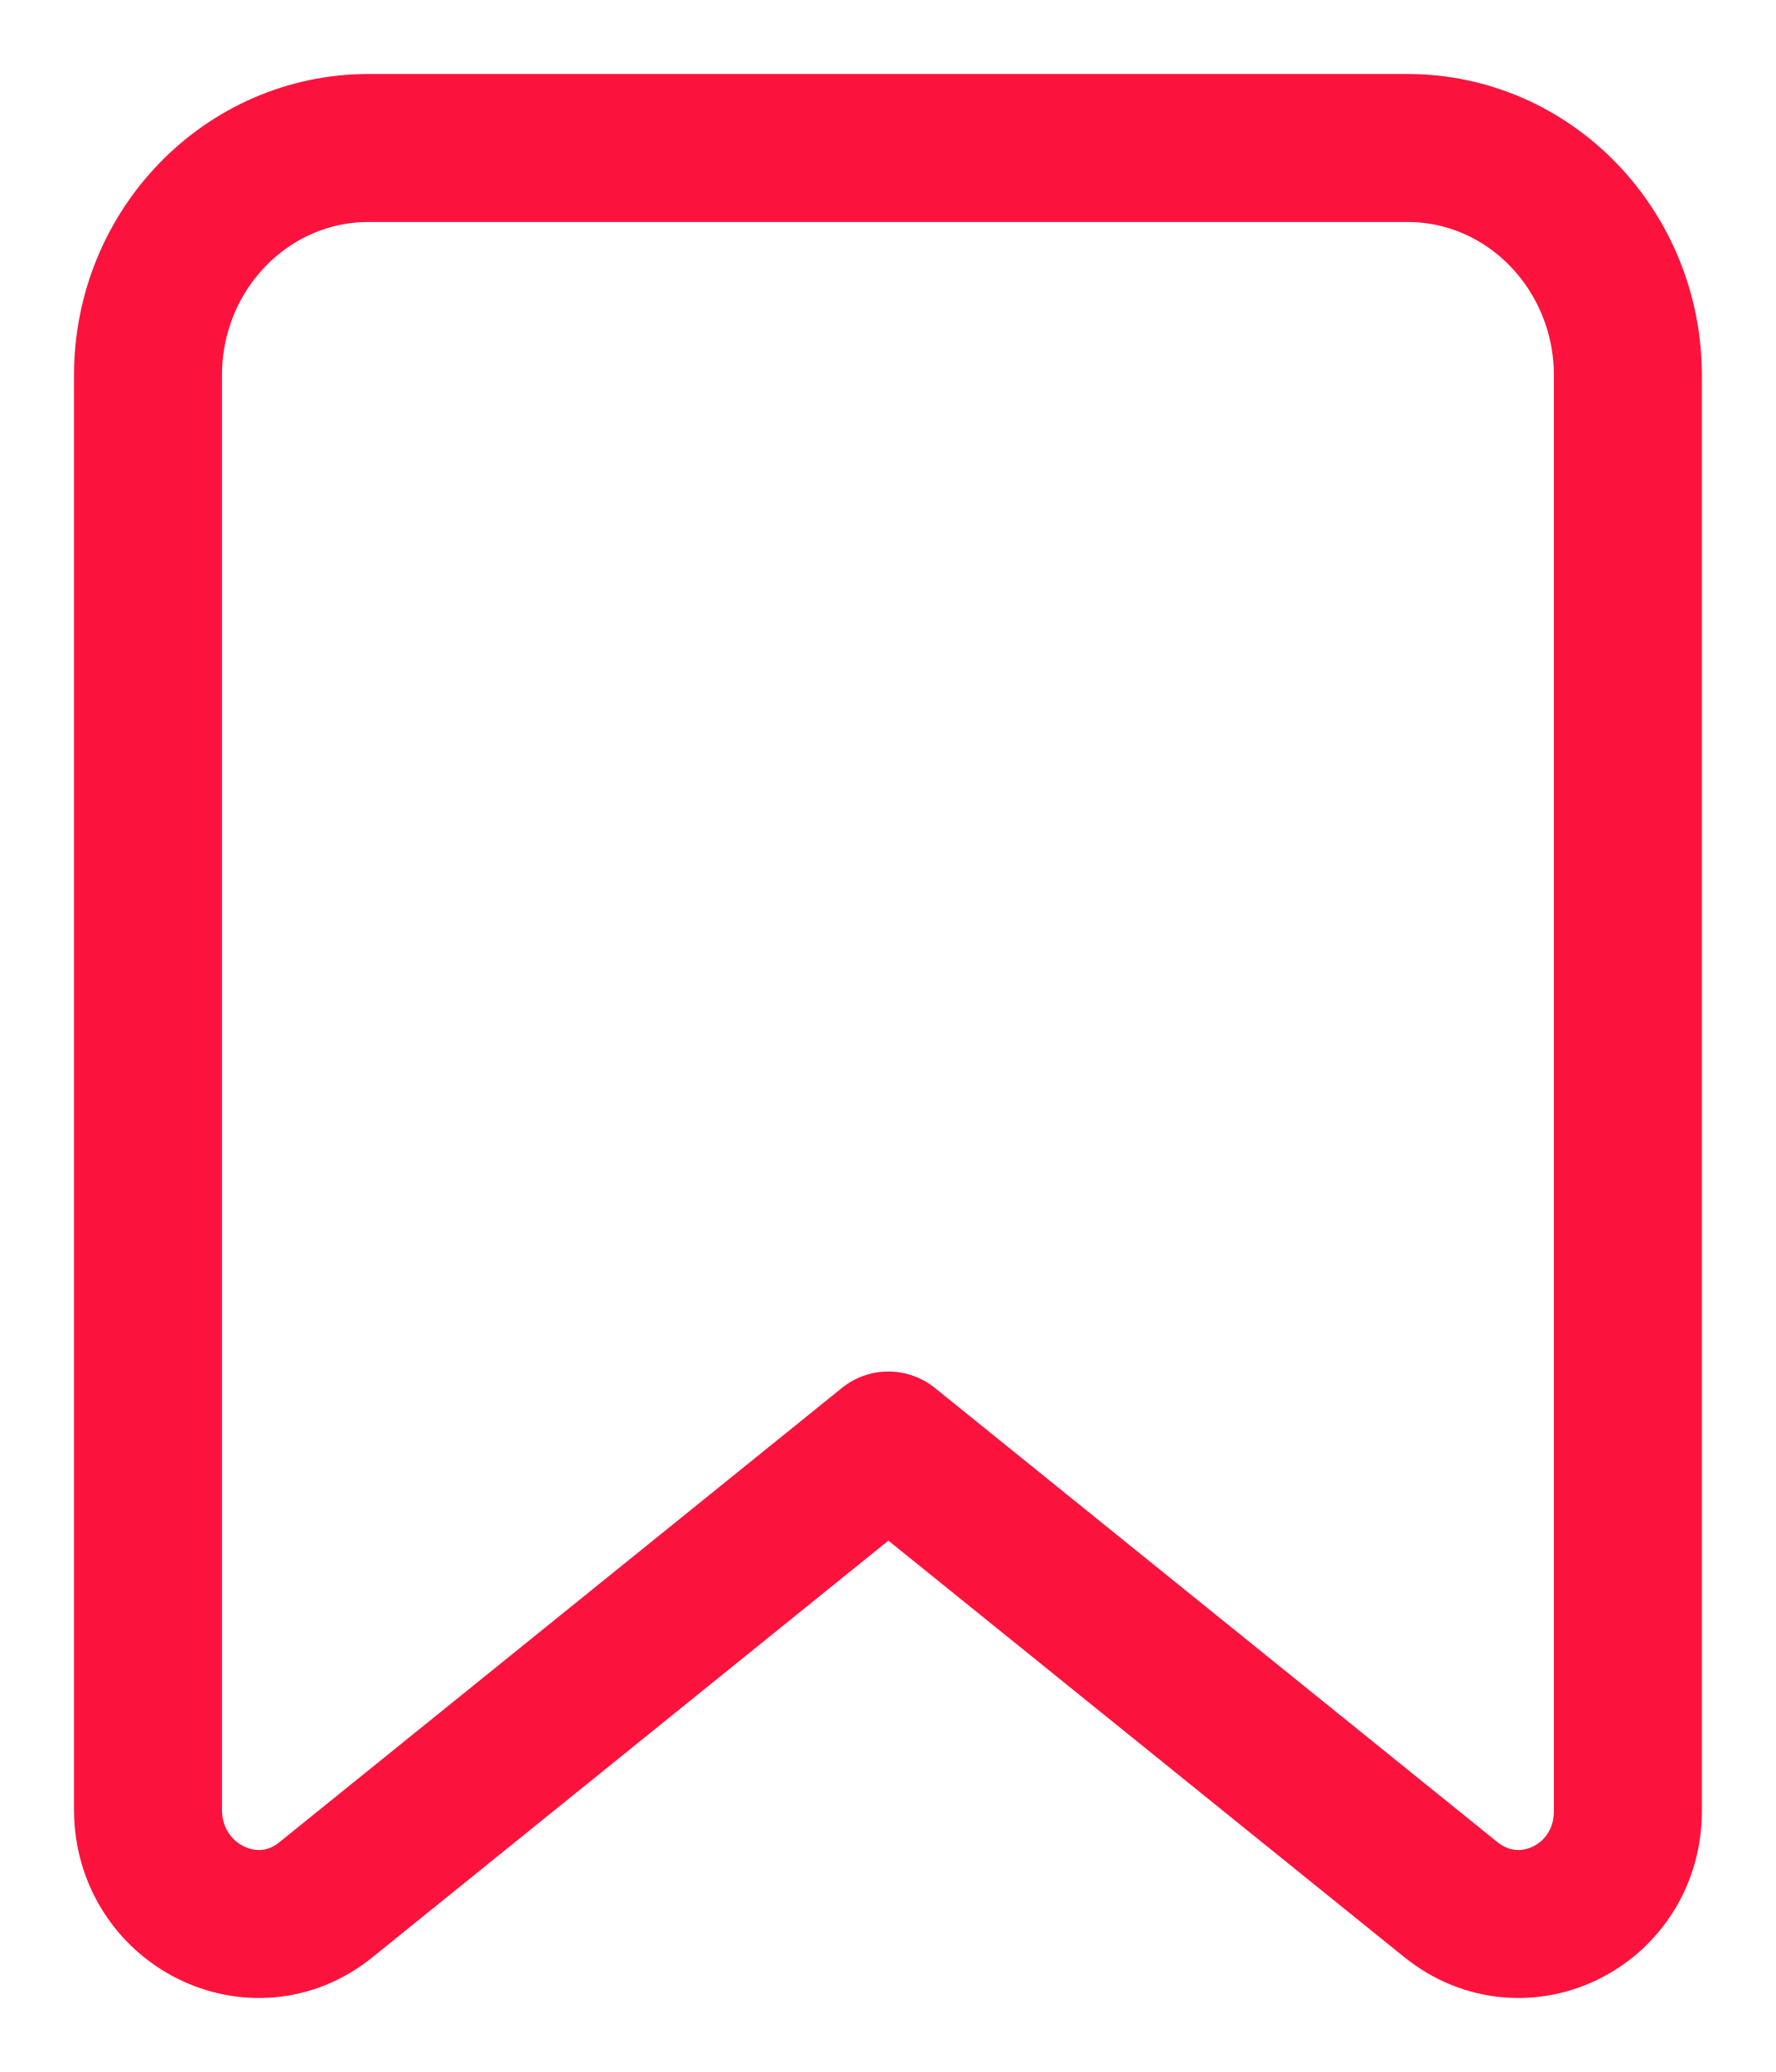
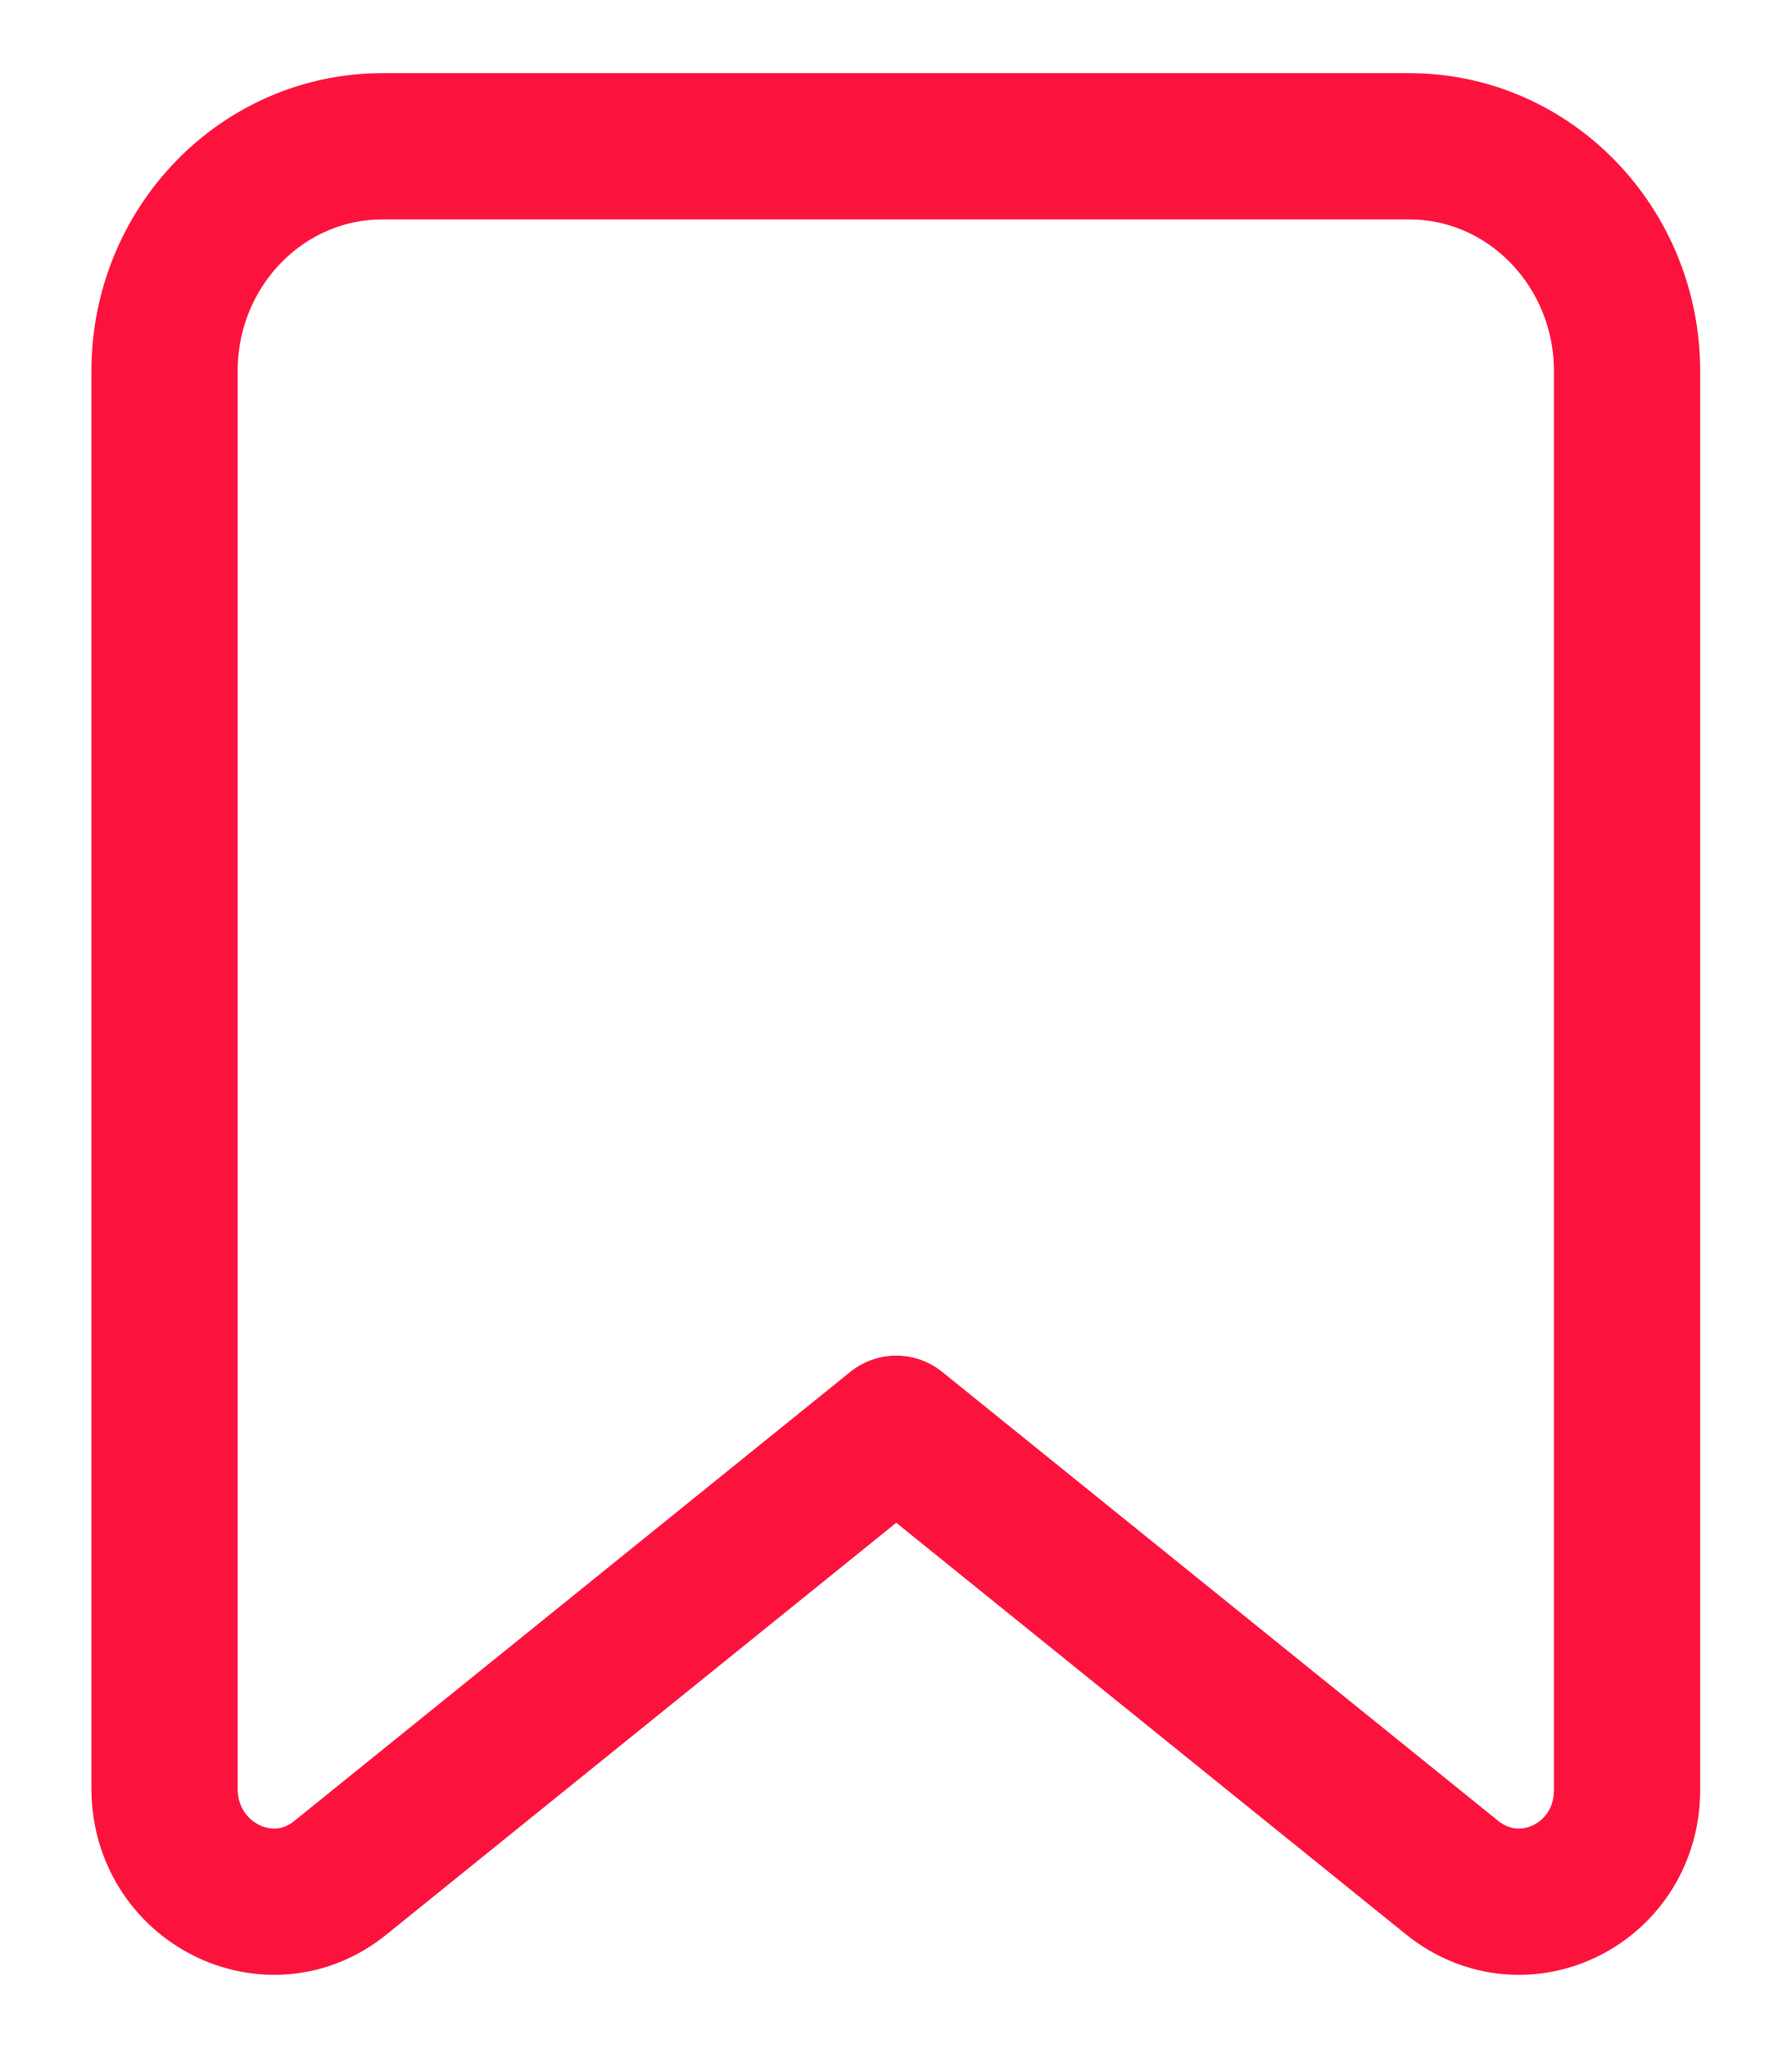
- <svg xmlns="http://www.w3.org/2000/svg" width="12" height="14" viewBox="0 0 12 14" fill="none">
+ <svg xmlns="http://www.w3.org/2000/svg" width="14" height="16" viewBox="0 0 12 14" fill="none">
  <path d="M9.802 12.834L6.003 9.767L2.205 12.834C1.718 13.232 1 12.869 1 12.226V2.537C1 1.685 1.67 1 2.49 1H9.51C10.336 1 11 1.692 11 2.537V12.226C11.007 12.869 10.296 13.232 9.802 12.834Z" stroke="#FC133D" stroke-miterlimit="10" stroke-linecap="round" stroke-linejoin="round" />
</svg>
